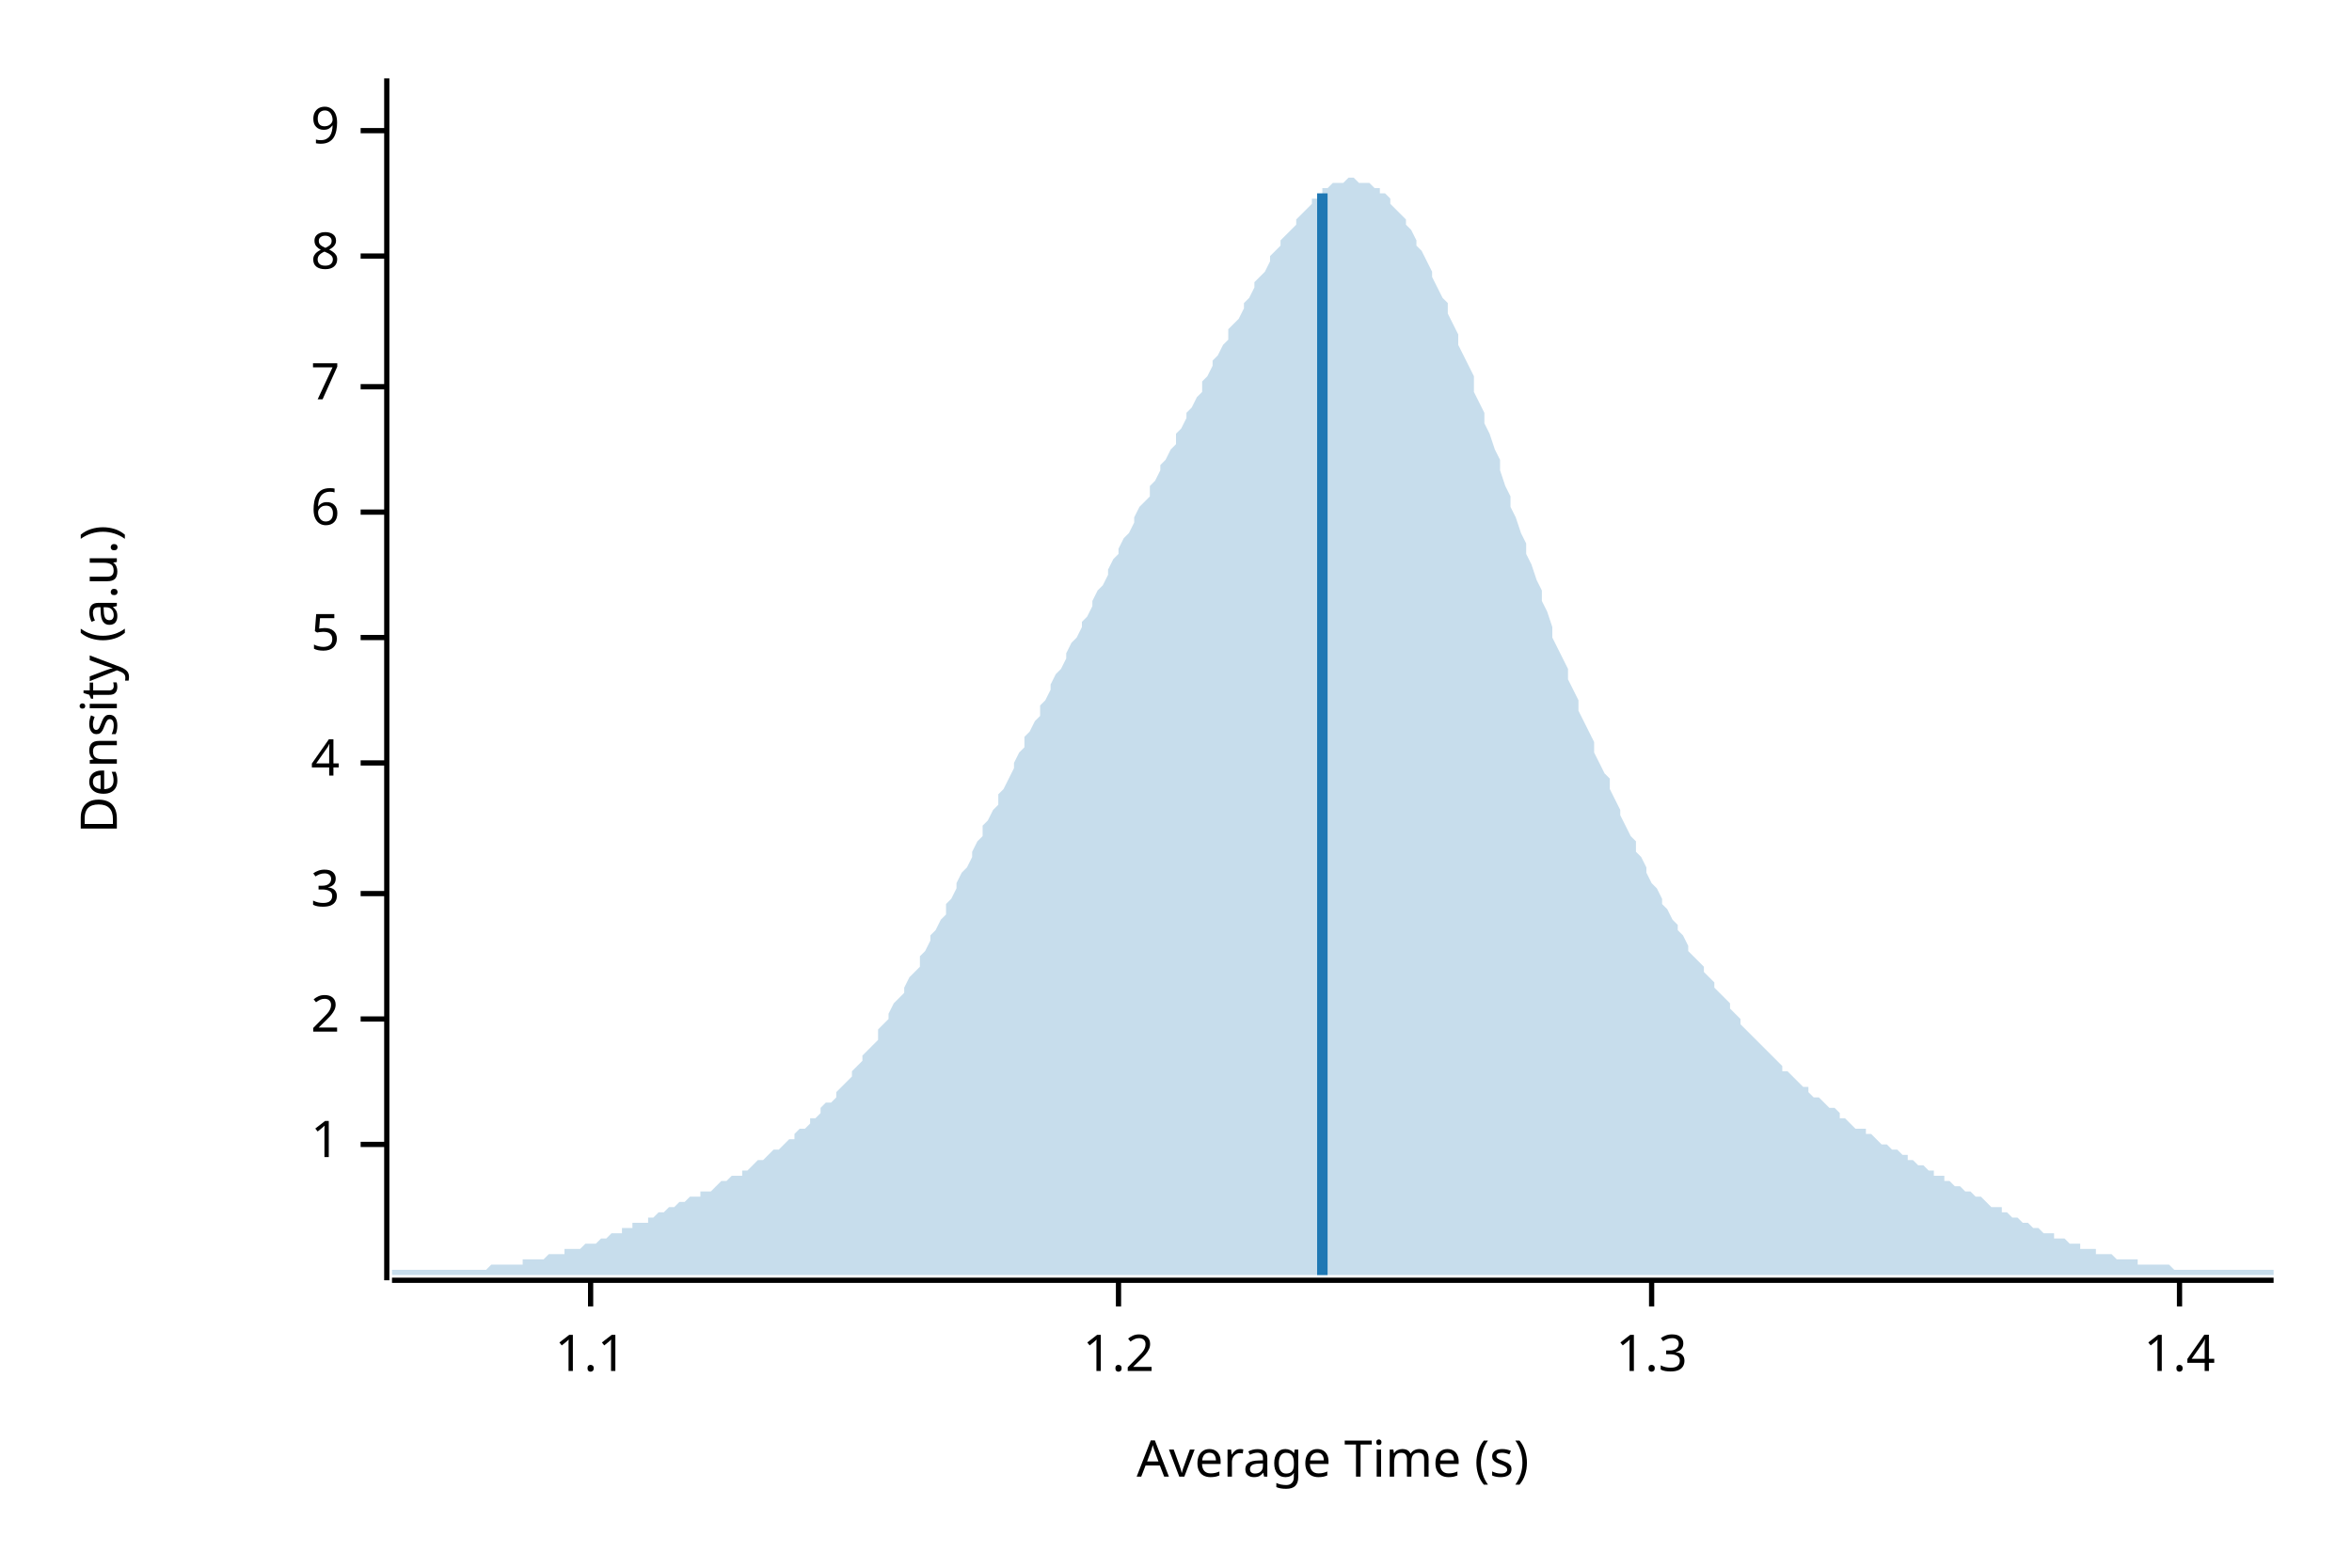
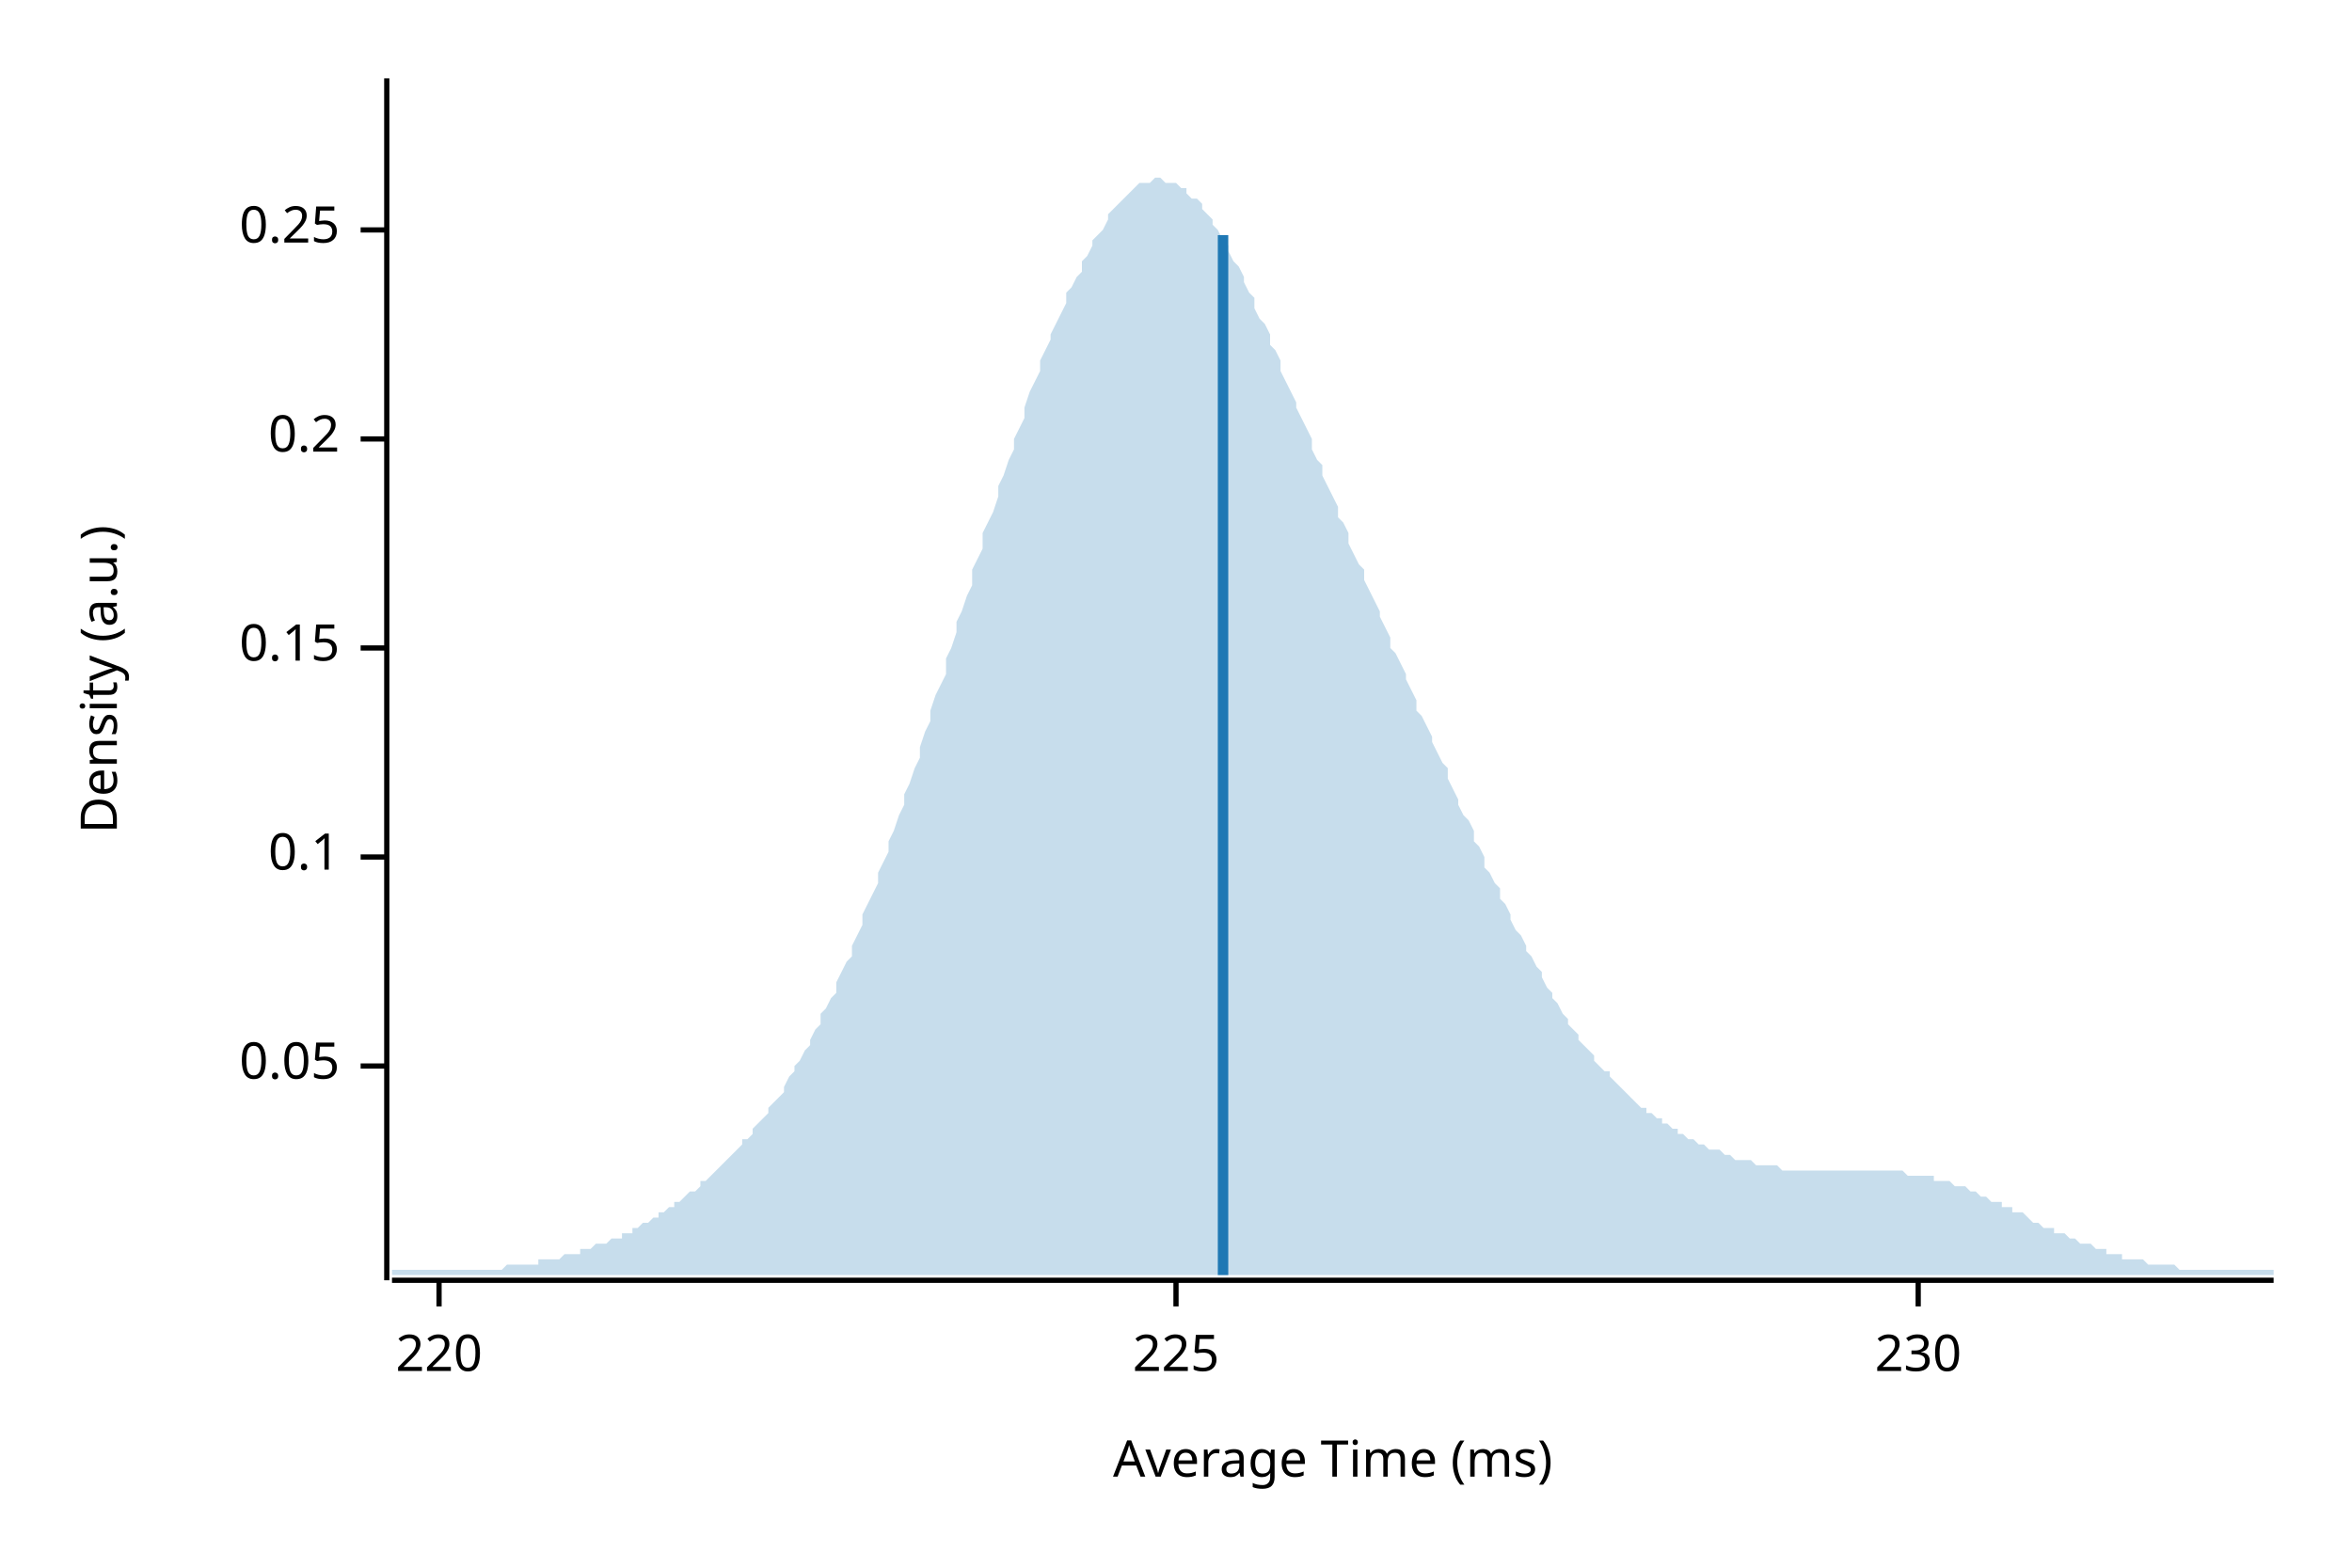
<svg xmlns="http://www.w3.org/2000/svg" width="450" height="300" viewBox="0 0 450 300">
  <text x="15" y="130" dy="0.76em" text-anchor="middle" font-family="sans-serif" font-size="9.677" opacity="1" fill="#000000" transform="rotate(270, 15, 130)">
Density (a.u.)
</text>
  <text x="255" y="285" dy="-0.5ex" text-anchor="middle" font-family="sans-serif" font-size="9.677" opacity="1" fill="#000000">
- Average Time (s)
+ Average Time (ms)
</text>
  <polyline fill="none" opacity="1" stroke="#000000" stroke-width="1" points="74,15 74,245 " />
-   <text x="65" y="219" dy="0.5ex" text-anchor="end" font-family="sans-serif" font-size="9.677" opacity="1" fill="#000000">
- 1
+   <text x="65" y="204" dy="0.5ex" text-anchor="end" font-family="sans-serif" font-size="9.677" opacity="1" fill="#000000">
+ 0.05
</text>
-   <polyline fill="none" opacity="1" stroke="#000000" stroke-width="1" points="69,219 74,219 " />
-   <text x="65" y="195" dy="0.5ex" text-anchor="end" font-family="sans-serif" font-size="9.677" opacity="1" fill="#000000">
- 2
+   <polyline fill="none" opacity="1" stroke="#000000" stroke-width="1" points="69,204 74,204 " />
+   <text x="65" y="164" dy="0.5ex" text-anchor="end" font-family="sans-serif" font-size="9.677" opacity="1" fill="#000000">
+ 0.1
</text>
-   <polyline fill="none" opacity="1" stroke="#000000" stroke-width="1" points="69,195 74,195 " />
-   <text x="65" y="171" dy="0.5ex" text-anchor="end" font-family="sans-serif" font-size="9.677" opacity="1" fill="#000000">
- 3
+   <polyline fill="none" opacity="1" stroke="#000000" stroke-width="1" points="69,164 74,164 " />
+   <text x="65" y="124" dy="0.5ex" text-anchor="end" font-family="sans-serif" font-size="9.677" opacity="1" fill="#000000">
+ 0.15
</text>
-   <polyline fill="none" opacity="1" stroke="#000000" stroke-width="1" points="69,171 74,171 " />
-   <text x="65" y="146" dy="0.5ex" text-anchor="end" font-family="sans-serif" font-size="9.677" opacity="1" fill="#000000">
- 4
+   <polyline fill="none" opacity="1" stroke="#000000" stroke-width="1" points="69,124 74,124 " />
+   <text x="65" y="84" dy="0.5ex" text-anchor="end" font-family="sans-serif" font-size="9.677" opacity="1" fill="#000000">
+ 0.2
</text>
-   <polyline fill="none" opacity="1" stroke="#000000" stroke-width="1" points="69,146 74,146 " />
-   <text x="65" y="122" dy="0.5ex" text-anchor="end" font-family="sans-serif" font-size="9.677" opacity="1" fill="#000000">
- 5
+   <polyline fill="none" opacity="1" stroke="#000000" stroke-width="1" points="69,84 74,84 " />
+   <text x="65" y="44" dy="0.5ex" text-anchor="end" font-family="sans-serif" font-size="9.677" opacity="1" fill="#000000">
+ 0.25
</text>
-   <polyline fill="none" opacity="1" stroke="#000000" stroke-width="1" points="69,122 74,122 " />
-   <text x="65" y="98" dy="0.5ex" text-anchor="end" font-family="sans-serif" font-size="9.677" opacity="1" fill="#000000">
- 6
+   <polyline fill="none" opacity="1" stroke="#000000" stroke-width="1" points="69,44 74,44 " />
+   <polyline fill="none" opacity="1" stroke="#000000" stroke-width="1" points="75,245 435,245 " />
+   <text x="84" y="255" dy="0.76em" text-anchor="middle" font-family="sans-serif" font-size="9.677" opacity="1" fill="#000000">
+ 220
</text>
-   <polyline fill="none" opacity="1" stroke="#000000" stroke-width="1" points="69,98 74,98 " />
-   <text x="65" y="74" dy="0.5ex" text-anchor="end" font-family="sans-serif" font-size="9.677" opacity="1" fill="#000000">
- 7
+   <polyline fill="none" opacity="1" stroke="#000000" stroke-width="1" points="84,245 84,250 " />
+   <text x="225" y="255" dy="0.76em" text-anchor="middle" font-family="sans-serif" font-size="9.677" opacity="1" fill="#000000">
+ 225
</text>
-   <polyline fill="none" opacity="1" stroke="#000000" stroke-width="1" points="69,74 74,74 " />
-   <text x="65" y="49" dy="0.5ex" text-anchor="end" font-family="sans-serif" font-size="9.677" opacity="1" fill="#000000">
- 8
+   <polyline fill="none" opacity="1" stroke="#000000" stroke-width="1" points="225,245 225,250 " />
+   <text x="367" y="255" dy="0.76em" text-anchor="middle" font-family="sans-serif" font-size="9.677" opacity="1" fill="#000000">
+ 230
</text>
-   <polyline fill="none" opacity="1" stroke="#000000" stroke-width="1" points="69,49 74,49 " />
-   <text x="65" y="25" dy="0.5ex" text-anchor="end" font-family="sans-serif" font-size="9.677" opacity="1" fill="#000000">
- 9
- </text>
-   <polyline fill="none" opacity="1" stroke="#000000" stroke-width="1" points="69,25 74,25 " />
-   <polyline fill="none" opacity="1" stroke="#000000" stroke-width="1" points="75,245 435,245 " />
-   <text x="113" y="255" dy="0.76em" text-anchor="middle" font-family="sans-serif" font-size="9.677" opacity="1" fill="#000000">
- 1.1
- </text>
-   <polyline fill="none" opacity="1" stroke="#000000" stroke-width="1" points="113,245 113,250 " />
-   <text x="214" y="255" dy="0.76em" text-anchor="middle" font-family="sans-serif" font-size="9.677" opacity="1" fill="#000000">
- 1.2
- </text>
-   <polyline fill="none" opacity="1" stroke="#000000" stroke-width="1" points="214,245 214,250 " />
-   <text x="316" y="255" dy="0.76em" text-anchor="middle" font-family="sans-serif" font-size="9.677" opacity="1" fill="#000000">
- 1.3
- </text>
-   <polyline fill="none" opacity="1" stroke="#000000" stroke-width="1" points="316,245 316,250 " />
-   <text x="417" y="255" dy="0.76em" text-anchor="middle" font-family="sans-serif" font-size="9.677" opacity="1" fill="#000000">
- 1.4
- </text>
-   <polyline fill="none" opacity="1" stroke="#000000" stroke-width="1" points="417,245 417,250 " />
-   <polygon opacity="0.25" fill="#1F78B4" points="75,243 75,243 76,243 77,243 77,243 78,243 79,243 80,243 80,243 81,243 82,243 82,243 83,243 84,243 85,243 85,243 86,243 87,243 87,243 88,243 89,243 90,243 90,243 91,243 92,243 93,243 93,243 94,242 95,242 95,242 96,242 97,242 98,242 98,242 99,242 100,242 100,241 101,241 102,241 103,241 103,241 104,241 105,240 106,240 106,240 107,240 108,240 108,239 109,239 110,239 111,239 111,239 112,238 113,238 113,238 114,238 115,237 116,237 116,237 117,236 118,236 119,236 119,235 120,235 121,235 121,234 122,234 123,234 124,234 124,233 125,233 126,232 126,232 127,232 128,231 129,231 129,231 130,230 131,230 131,230 132,229 133,229 134,229 134,228 135,228 136,228 137,227 137,227 138,226 139,226 139,226 140,225 141,225 142,225 142,224 143,224 144,223 144,223 145,222 146,222 147,221 147,221 148,220 149,220 150,219 150,219 151,218 152,218 152,217 153,216 154,216 155,215 155,214 156,214 157,213 157,212 158,211 159,211 160,210 160,209 161,208 162,207 163,206 163,205 164,204 165,203 165,202 166,201 167,200 168,199 168,197 169,196 170,195 170,194 171,192 172,191 173,190 173,189 174,187 175,186 176,185 176,183 177,182 178,180 178,179 179,178 180,176 181,175 181,173 182,172 183,170 183,169 184,167 185,166 186,164 186,163 187,161 188,160 188,158 189,157 190,155 191,154 191,152 192,151 193,149 194,147 194,146 195,144 196,143 196,141 197,140 198,138 199,137 199,135 200,134 201,132 201,131 202,129 203,128 204,126 204,125 205,123 206,122 207,120 207,119 208,118 209,116 209,115 210,113 211,112 212,110 212,109 213,107 214,106 214,105 215,103 216,102 217,100 217,99 218,97 219,96 220,95 220,93 221,92 222,90 222,89 223,88 224,86 225,85 225,83 226,82 227,80 227,79 228,78 229,76 230,75 230,73 231,72 232,70 232,69 233,68 234,66 235,65 235,63 236,62 237,61 238,59 238,58 239,57 240,55 240,54 241,53 242,52 243,50 243,49 244,48 245,47 245,46 246,45 247,44 248,43 248,42 249,41 250,40 251,39 251,38 252,38 253,37 253,36 254,36 255,35 256,35 256,35 257,35 258,34 258,34 259,34 260,35 261,35 261,35 262,35 263,36 264,36 264,37 265,37 266,38 266,39 267,40 268,41 269,42 269,43 270,44 271,46 271,47 272,48 273,50 274,52 274,53 275,55 276,57 277,58 277,60 278,62 279,64 279,66 280,68 281,70 282,72 282,75 283,77 284,79 284,81 285,83 286,86 287,88 287,90 288,93 289,95 289,97 290,99 291,102 292,104 292,106 293,108 294,111 295,113 295,115 296,117 297,120 297,122 298,124 299,126 300,128 300,130 301,132 302,134 302,136 303,138 304,140 305,142 305,144 306,146 307,148 308,149 308,151 309,153 310,155 310,156 311,158 312,160 313,161 313,163 314,164 315,166 315,167 316,169 317,170 318,172 318,173 319,174 320,176 321,177 321,178 322,179 323,181 323,182 324,183 325,184 326,185 326,186 327,187 328,188 328,189 329,190 330,191 331,192 331,193 332,194 333,195 333,196 334,197 335,198 336,199 336,199 337,200 338,201 339,202 339,202 340,203 341,204 341,205 342,205 343,206 344,207 344,207 345,208 346,208 346,209 347,210 348,210 349,211 349,211 350,212 351,212 352,213 352,214 353,214 354,215 354,215 355,216 356,216 357,216 357,217 358,217 359,218 359,218 360,219 361,219 362,220 362,220 363,220 364,221 365,221 365,222 366,222 367,223 367,223 368,223 369,224 370,224 370,225 371,225 372,225 372,226 373,226 374,227 375,227 375,227 376,228 377,228 378,229 378,229 379,229 380,230 380,230 381,231 382,231 383,231 383,232 384,232 385,233 385,233 386,233 387,234 388,234 388,234 389,235 390,235 390,235 391,236 392,236 393,236 393,237 394,237 395,237 396,238 396,238 397,238 398,238 398,239 399,239 400,239 401,239 401,240 402,240 403,240 403,240 404,240 405,241 406,241 406,241 407,241 408,241 409,241 409,242 410,242 411,242 411,242 412,242 413,242 414,242 414,242 415,242 416,243 416,243 417,243 418,243 419,243 419,243 420,243 421,243 422,243 422,243 423,243 424,243 424,243 425,243 426,243 427,243 427,243 428,243 429,243 429,243 430,243 431,243 432,243 432,243 433,243 434,243 435,243 435,244 75,244 " />
-   <polyline fill="none" opacity="1" stroke="#1F78B4" stroke-width="2" points="253,244 253,37 " />
+   <polyline fill="none" opacity="1" stroke="#000000" stroke-width="1" points="367,245 367,250 " />
+   <polygon opacity="0.25" fill="#1F78B4" points="75,243 75,243 76,243 77,243 77,243 78,243 79,243 80,243 80,243 81,243 82,243 82,243 83,243 84,243 85,243 85,243 86,243 87,243 87,243 88,243 89,243 90,243 90,243 91,243 92,243 93,243 93,243 94,243 95,243 95,243 96,243 97,242 98,242 98,242 99,242 100,242 100,242 101,242 102,242 103,242 103,241 104,241 105,241 106,241 106,241 107,241 108,240 108,240 109,240 110,240 111,240 111,239 112,239 113,239 113,239 114,238 115,238 116,238 116,238 117,237 118,237 119,237 119,236 120,236 121,236 121,235 122,235 123,234 124,234 124,234 125,233 126,233 126,232 127,232 128,231 129,231 129,230 130,230 131,229 131,229 132,228 133,228 134,227 134,226 135,226 136,225 137,224 137,224 138,223 139,222 139,222 140,221 141,220 142,219 142,218 143,218 144,217 144,216 145,215 146,214 147,213 147,212 148,211 149,210 150,209 150,208 151,206 152,205 152,204 153,203 154,201 155,200 155,199 156,197 157,196 157,194 158,193 159,191 160,190 160,188 161,186 162,184 163,183 163,181 164,179 165,177 165,175 166,173 167,171 168,169 168,167 169,165 170,163 170,161 171,159 172,156 173,154 173,152 174,150 175,147 176,145 176,143 177,140 178,138 178,136 179,133 180,131 181,129 181,126 182,124 183,121 183,119 184,117 185,114 186,112 186,109 187,107 188,105 188,102 189,100 190,98 191,95 191,93 192,91 193,88 194,86 194,84 195,82 196,80 196,78 197,75 198,73 199,71 199,69 200,67 201,65 201,64 202,62 203,60 204,58 204,56 205,55 206,53 207,52 207,50 208,49 209,47 209,46 210,45 211,44 212,42 212,41 213,40 214,39 214,39 215,38 216,37 217,36 217,36 218,35 219,35 220,35 220,35 221,34 222,34 222,34 223,35 224,35 225,35 225,35 226,36 227,36 227,37 228,38 229,38 230,39 230,40 231,41 232,42 232,43 233,44 234,46 235,47 235,48 236,50 237,51 238,53 238,54 239,56 240,57 240,59 241,61 242,62 243,64 243,66 244,67 245,69 245,71 246,73 247,75 248,77 248,78 249,80 250,82 251,84 251,86 252,88 253,89 253,91 254,93 255,95 256,97 256,99 257,100 258,102 258,104 259,106 260,108 261,109 261,111 262,113 263,115 264,117 264,118 265,120 266,122 266,124 267,125 268,127 269,129 269,130 270,132 271,134 271,136 272,137 273,139 274,141 274,142 275,144 276,146 277,147 277,149 278,151 279,153 279,154 280,156 281,157 282,159 282,161 283,162 284,164 284,166 285,167 286,169 287,170 287,172 288,173 289,175 289,176 290,178 291,179 292,181 292,182 293,183 294,185 295,186 295,187 296,189 297,190 297,191 298,192 299,194 300,195 300,196 301,197 302,198 302,199 303,200 304,201 305,202 305,203 306,204 307,205 308,205 308,206 309,207 310,208 310,208 311,209 312,210 313,211 313,211 314,212 315,212 315,213 316,213 317,214 318,214 318,215 319,215 320,216 321,216 321,217 322,217 323,218 323,218 324,218 325,219 326,219 326,219 327,220 328,220 328,220 329,220 330,221 331,221 331,221 332,222 333,222 333,222 334,222 335,222 336,223 336,223 337,223 338,223 339,223 339,223 340,223 341,224 341,224 342,224 343,224 344,224 344,224 345,224 346,224 346,224 347,224 348,224 349,224 349,224 350,224 351,224 352,224 352,224 353,224 354,224 354,224 355,224 356,224 357,224 357,224 358,224 359,224 359,224 360,224 361,224 362,224 362,224 363,224 364,224 365,225 365,225 366,225 367,225 367,225 368,225 369,225 370,225 370,226 371,226 372,226 372,226 373,226 374,227 375,227 375,227 376,227 377,228 378,228 378,228 379,229 380,229 380,229 381,230 382,230 383,230 383,231 384,231 385,231 385,232 386,232 387,232 388,233 388,233 389,234 390,234 390,234 391,235 392,235 393,235 393,236 394,236 395,236 396,237 396,237 397,237 398,238 398,238 399,238 400,238 401,239 401,239 402,239 403,239 403,240 404,240 405,240 406,240 406,241 407,241 408,241 409,241 409,241 410,241 411,242 411,242 412,242 413,242 414,242 414,242 415,242 416,242 416,242 417,243 418,243 419,243 419,243 420,243 421,243 422,243 422,243 423,243 424,243 424,243 425,243 426,243 427,243 427,243 428,243 429,243 429,243 430,243 431,243 432,243 432,243 433,243 434,243 435,243 435,244 75,244 " />
+   <polyline fill="none" opacity="1" stroke="#1F78B4" stroke-width="2" points="234,244 234,45 " />
</svg>
